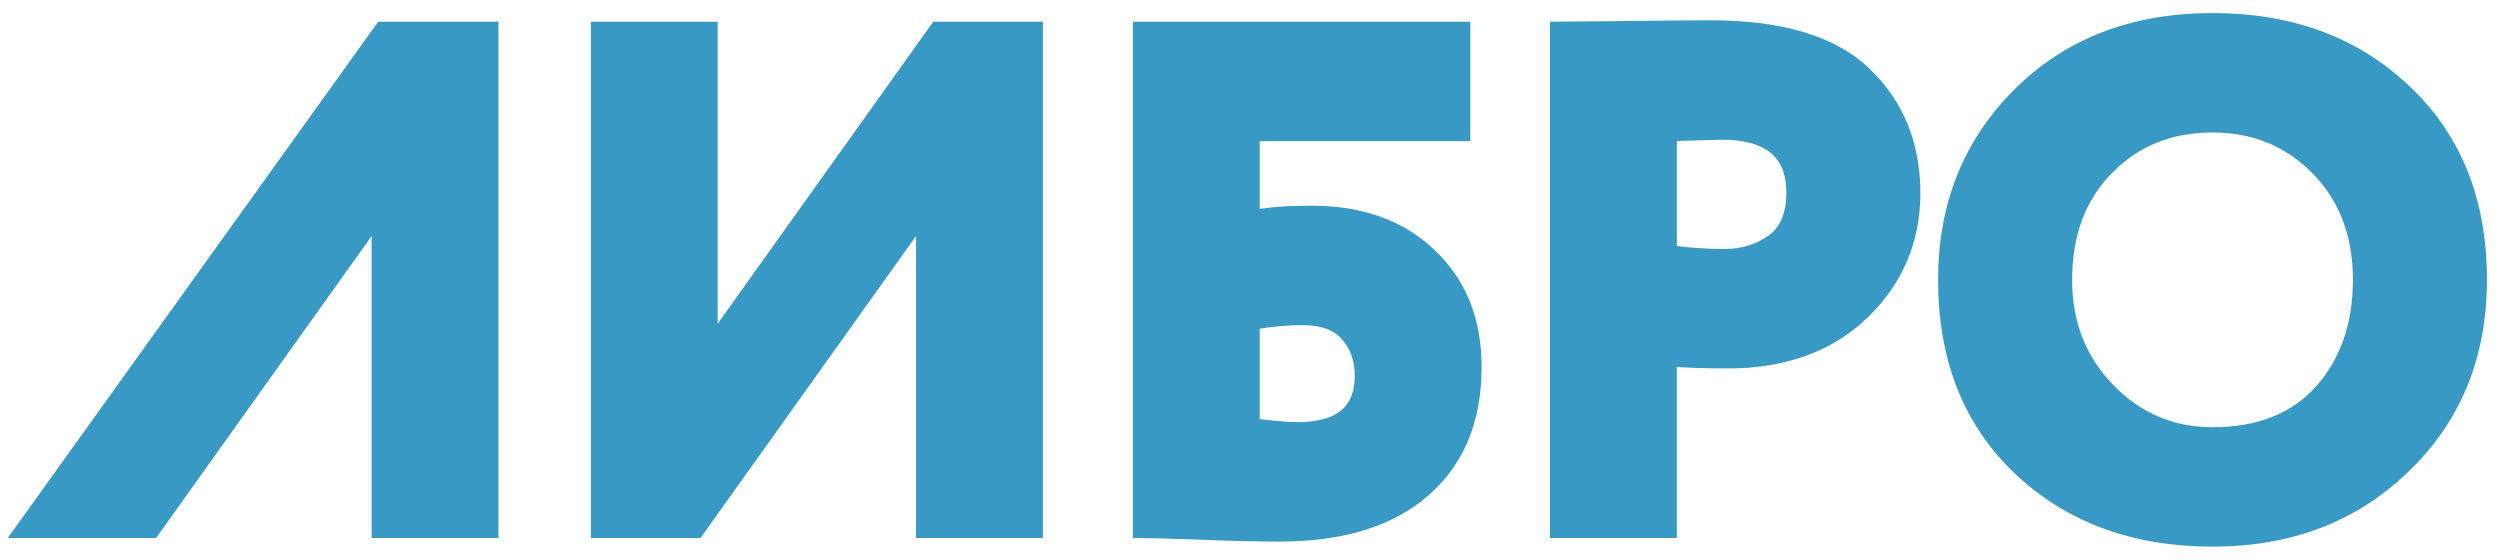
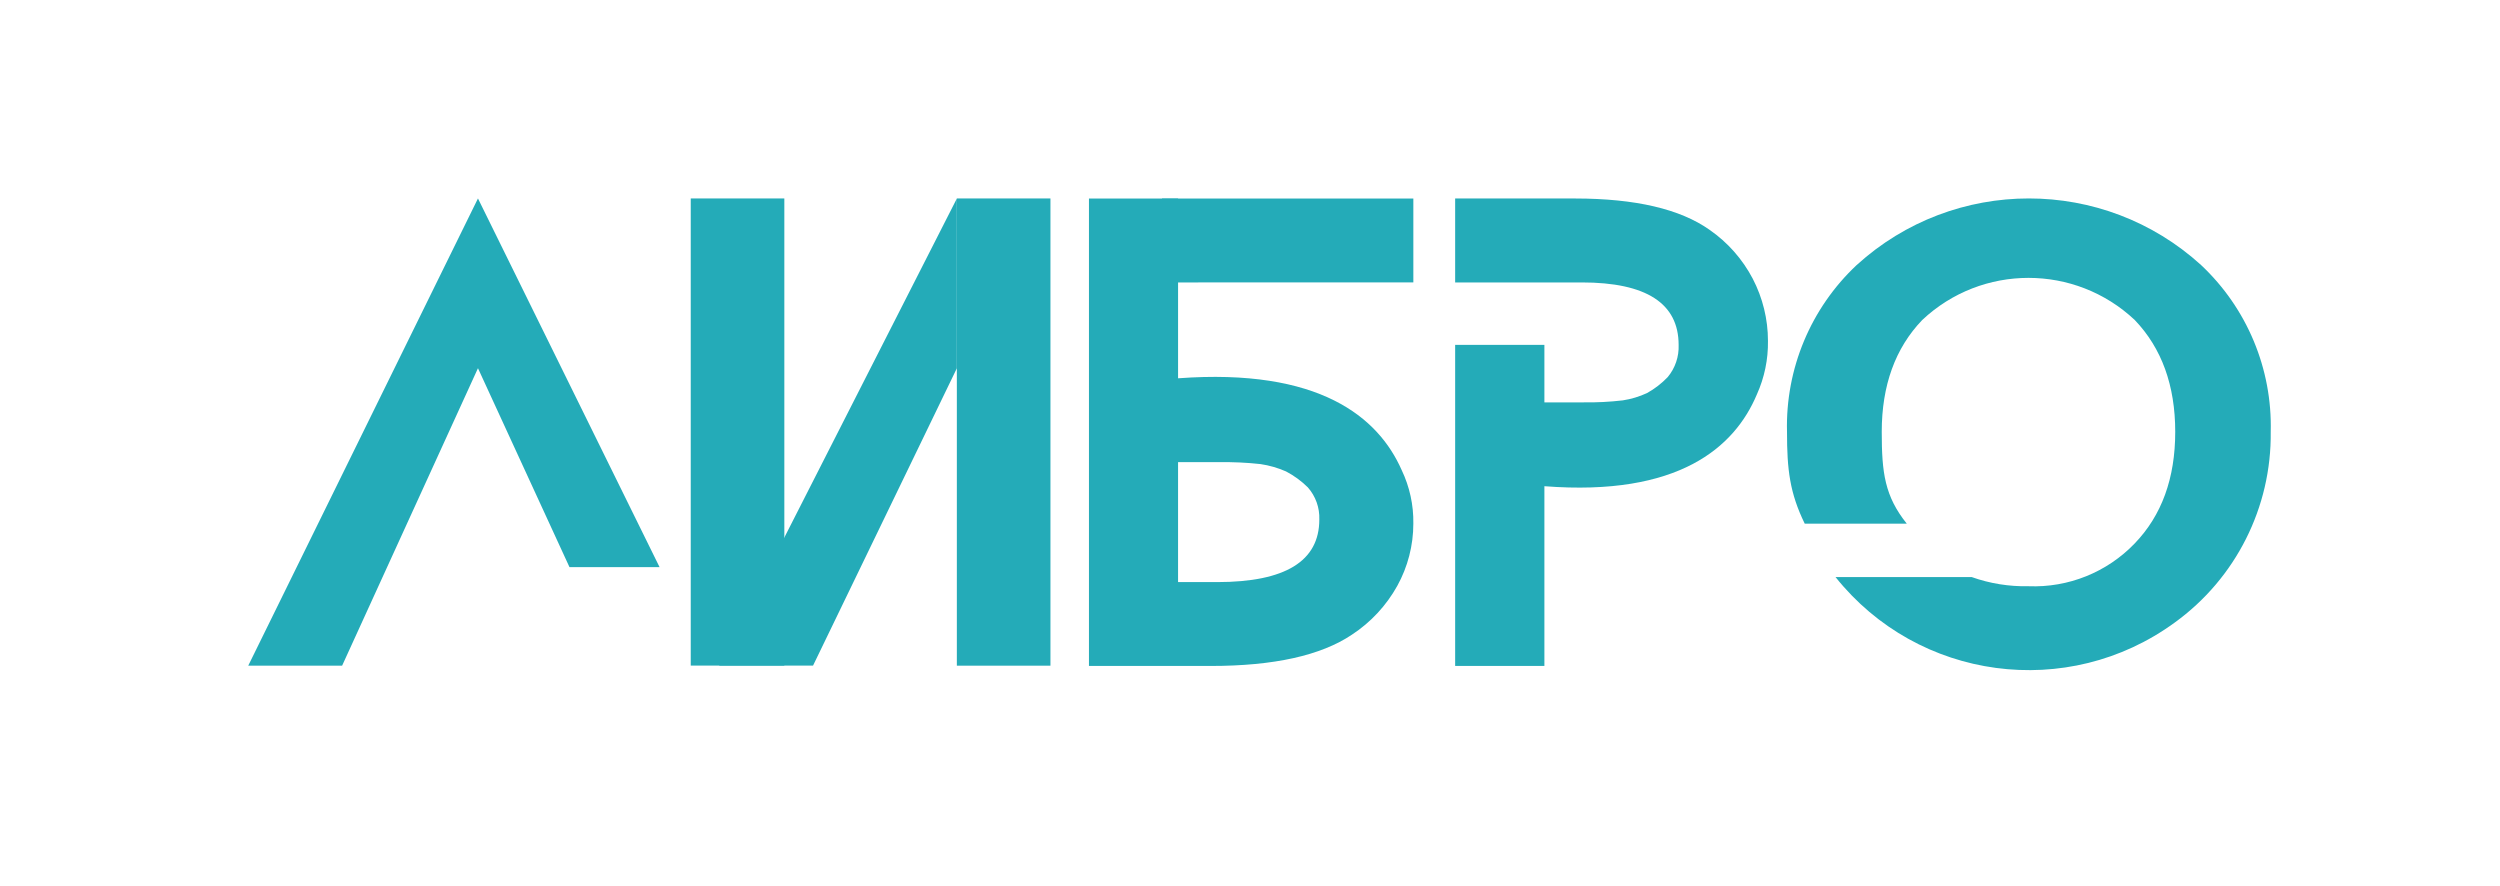
- <svg xmlns="http://www.w3.org/2000/svg" width="134" height="30" viewBox="0 0 134 30" fill="none">
-   <path d="M37.393 28.536H31.97V1.464H38.168V18.287L50.176 1.464H55.599V28.536H49.401V11.713L37.393 28.536Z" fill="#3799C4" />
-   <path d="M61.023 28.536V1.464H78.509V7.265H67.221V11.558C67.97 11.403 69.003 11.326 70.32 11.326C72.954 11.326 75.072 12.087 76.673 13.608C78.3 15.129 79.113 17.153 79.113 19.68C79.113 22.516 78.196 24.733 76.363 26.331C74.529 27.93 71.934 28.729 68.577 28.729C67.234 28.729 65.723 28.691 64.045 28.613C62.392 28.562 61.385 28.536 61.023 28.536ZM69.817 17.127C69.016 17.127 68.151 17.204 67.221 17.359V22.735C68.332 22.864 69.106 22.928 69.545 22.928C71.792 22.928 72.915 22 72.915 20.144C72.915 19.267 72.657 18.545 72.141 17.978C71.65 17.411 70.875 17.127 69.817 17.127Z" fill="#3799C4" />
-   <path d="M89.579 28.536H83.381V1.464C83.846 1.464 85.15 1.451 87.294 1.425C89.463 1.4 90.922 1.387 91.671 1.387C95.519 1.387 98.308 2.238 100.038 3.939C101.768 5.615 102.633 7.755 102.633 10.359C102.633 12.886 101.716 15.039 99.883 16.818C98.049 18.571 95.622 19.448 92.6 19.448C91.232 19.448 90.225 19.409 89.579 19.331V28.536ZM92.29 7.188C92.187 7.188 91.283 7.214 89.579 7.265V13.453C90.56 13.582 91.503 13.646 92.407 13.646C93.388 13.646 94.24 13.389 94.963 12.873C95.686 12.357 96.048 11.506 96.048 10.32C96.048 8.232 94.795 7.188 92.29 7.188Z" fill="#3799C4" />
-   <path d="M104.181 15C104.181 11.004 105.511 7.678 108.17 5.022C110.856 2.341 114.329 1 118.59 1C122.8 1 126.247 2.276 128.933 4.829C131.644 7.381 133 10.772 133 15C133 19.074 131.631 22.425 128.894 25.055C126.183 27.685 122.748 29 118.59 29C114.381 29 110.921 27.724 108.209 25.171C105.523 22.619 104.181 19.228 104.181 15ZM110.766 15C110.766 17.32 111.527 19.267 113.051 20.84C114.575 22.413 116.421 23.199 118.59 23.199C121.069 23.199 122.993 22.438 124.362 20.917C125.731 19.37 126.415 17.398 126.415 15C126.415 12.576 125.666 10.604 124.168 9.083C122.67 7.562 120.811 6.801 118.59 6.801C116.318 6.801 114.446 7.562 112.974 9.083C111.502 10.578 110.766 12.551 110.766 15Z" fill="#3799C4" />
-   <path d="M8.212 28.536H1L20.425 1.464H26.418V28.536H20.22V11.713L8.212 28.536Z" fill="#3799C4" />
-   <path d="M37.393 28.536H31.97V1.464H38.168V18.287L50.176 1.464H55.599V28.536H49.401V11.713L37.393 28.536Z" stroke="#3799C4" stroke-width="0.6" />
-   <path d="M61.023 28.536V1.464H78.509V7.265H67.221V11.558C67.97 11.403 69.003 11.326 70.32 11.326C72.954 11.326 75.072 12.087 76.673 13.608C78.3 15.129 79.113 17.153 79.113 19.68C79.113 22.516 78.196 24.733 76.363 26.331C74.529 27.93 71.934 28.729 68.577 28.729C67.234 28.729 65.723 28.691 64.045 28.613C62.392 28.562 61.385 28.536 61.023 28.536ZM69.817 17.127C69.016 17.127 68.151 17.204 67.221 17.359V22.735C68.332 22.864 69.106 22.928 69.545 22.928C71.792 22.928 72.915 22 72.915 20.144C72.915 19.267 72.657 18.545 72.141 17.978C71.65 17.411 70.875 17.127 69.817 17.127Z" stroke="#3799C4" stroke-width="0.6" />
-   <path d="M89.579 28.536H83.381V1.464C83.846 1.464 85.15 1.451 87.294 1.425C89.463 1.4 90.922 1.387 91.671 1.387C95.519 1.387 98.308 2.238 100.038 3.939C101.768 5.615 102.633 7.755 102.633 10.359C102.633 12.886 101.716 15.039 99.883 16.818C98.049 18.571 95.622 19.448 92.6 19.448C91.232 19.448 90.225 19.409 89.579 19.331V28.536ZM92.29 7.188C92.187 7.188 91.283 7.214 89.579 7.265V13.453C90.56 13.582 91.503 13.646 92.407 13.646C93.388 13.646 94.24 13.389 94.963 12.873C95.686 12.357 96.048 11.506 96.048 10.32C96.048 8.232 94.795 7.188 92.29 7.188Z" stroke="#3799C4" stroke-width="0.6" />
-   <path d="M104.181 15C104.181 11.004 105.511 7.678 108.17 5.022C110.856 2.341 114.329 1 118.59 1C122.8 1 126.247 2.276 128.933 4.829C131.644 7.381 133 10.772 133 15C133 19.074 131.631 22.425 128.894 25.055C126.183 27.685 122.748 29 118.59 29C114.381 29 110.921 27.724 108.209 25.171C105.523 22.619 104.181 19.228 104.181 15ZM110.766 15C110.766 17.32 111.527 19.267 113.051 20.84C114.575 22.413 116.421 23.199 118.59 23.199C121.069 23.199 122.993 22.438 124.362 20.917C125.731 19.37 126.415 17.398 126.415 15C126.415 12.576 125.666 10.604 124.168 9.083C122.67 7.562 120.811 6.801 118.59 6.801C116.318 6.801 114.446 7.562 112.974 9.083C111.502 10.578 110.766 12.551 110.766 15Z" stroke="#3799C4" stroke-width="0.6" />
-   <path d="M8.212 28.536H1L20.425 1.464H26.418V28.536H20.22V11.713L8.212 28.536Z" stroke="#3799C4" stroke-width="0.6" />
+ <svg xmlns="http://www.w3.org/2000/svg" id="Слой_1" data-name="Слой 1" viewBox="0 0 263.895 93.457">
+   <defs>
+     <style>
+       .cls-1 {
+         fill: #24abb8;
+       }
+     </style>
+   </defs>
+   <path class="cls-1" d="M50.453,20.948l-24.25,49.32h9.91l14.34-31.401,9.66,20.999h9.51Z" />
+   <path class="cls-1" d="M75.913,70.259h9.91l15.18-31.382V20.958Z" />
+   <path class="cls-1" d="M195.983,27.98a27.014,27.014,0,0,1,36.36,0,23.321,23.321,0,0,1,7.35,17.609A24.487,24.487,0,0,1,229.558,65.717a26.113,26.113,0,0,1-35.805-4.805h14.37a16.84,16.84,0,0,0,6,.969,14.726,14.726,0,0,0,11.21-4.514q4.28-4.436,4.28-11.778t-4.27-11.807a16.372,16.372,0,0,0-22.44,0q-4.27,4.455-4.27,11.807c0,4.33.32,6.78,2.64,9.686h-10.77c-1.58-3.245-1.87-5.686-1.87-9.686A23.321,23.321,0,0,1,195.983,27.98Z" />
+   <path class="cls-1" d="M122.66,20.958v8.94c.15-.01.31-.019.46-.019.24-.068,1.59-.068,4.07-.068h22V20.958h-26.53Z" />
+   <path class="cls-1" d="M185.013,29.413a14.425,14.425,0,0,0-4.55-5.15q-4.665-3.3-14.16-3.31h-12.7v8.86h13.36c6.82,0,10.23,2.21,10.23,6.6a5.007,5.007,0,0,1-1.15,3.39,9.226,9.226,0,0,1-2.19,1.69,9.468,9.468,0,0,1-2.56.77,31.666,31.666,0,0,1-4.13.21h-4.14v-6.068h-9.42v33.888h9.42v-18.97c14.17,1.1,20.08-4.1,22.43-9.69a13.289,13.289,0,0,0,1.17-5.65A14.239,14.239,0,0,0,185.013,29.413Z" />
+   <path class="cls-1" d="M147.957,49.618c-2.468-5.589-8.688-10.788-23.602-9.686V20.958h-9.407V70.297h12.859q9.986,0,14.9-3.303a14.683,14.683,0,0,0,4.788-5.153,13.596,13.596,0,0,0,1.694-6.567A12.636,12.636,0,0,0,147.957,49.618ZM128.5,61.445h-4.146V48.785h4.356a34.933,34.933,0,0,1,4.346.203,10.521,10.521,0,0,1,2.694.775,9.627,9.627,0,0,1,2.304,1.685,4.862,4.862,0,0,1,1.21,3.39Q139.265,61.435,128.5,61.445Z" />
+   <rect class="cls-1" x="72.913" y="20.948" width="9.88" height="49.31" />
+   <rect class="cls-1" x="101.003" y="20.948" width="9.88" height="49.32" />
</svg>
